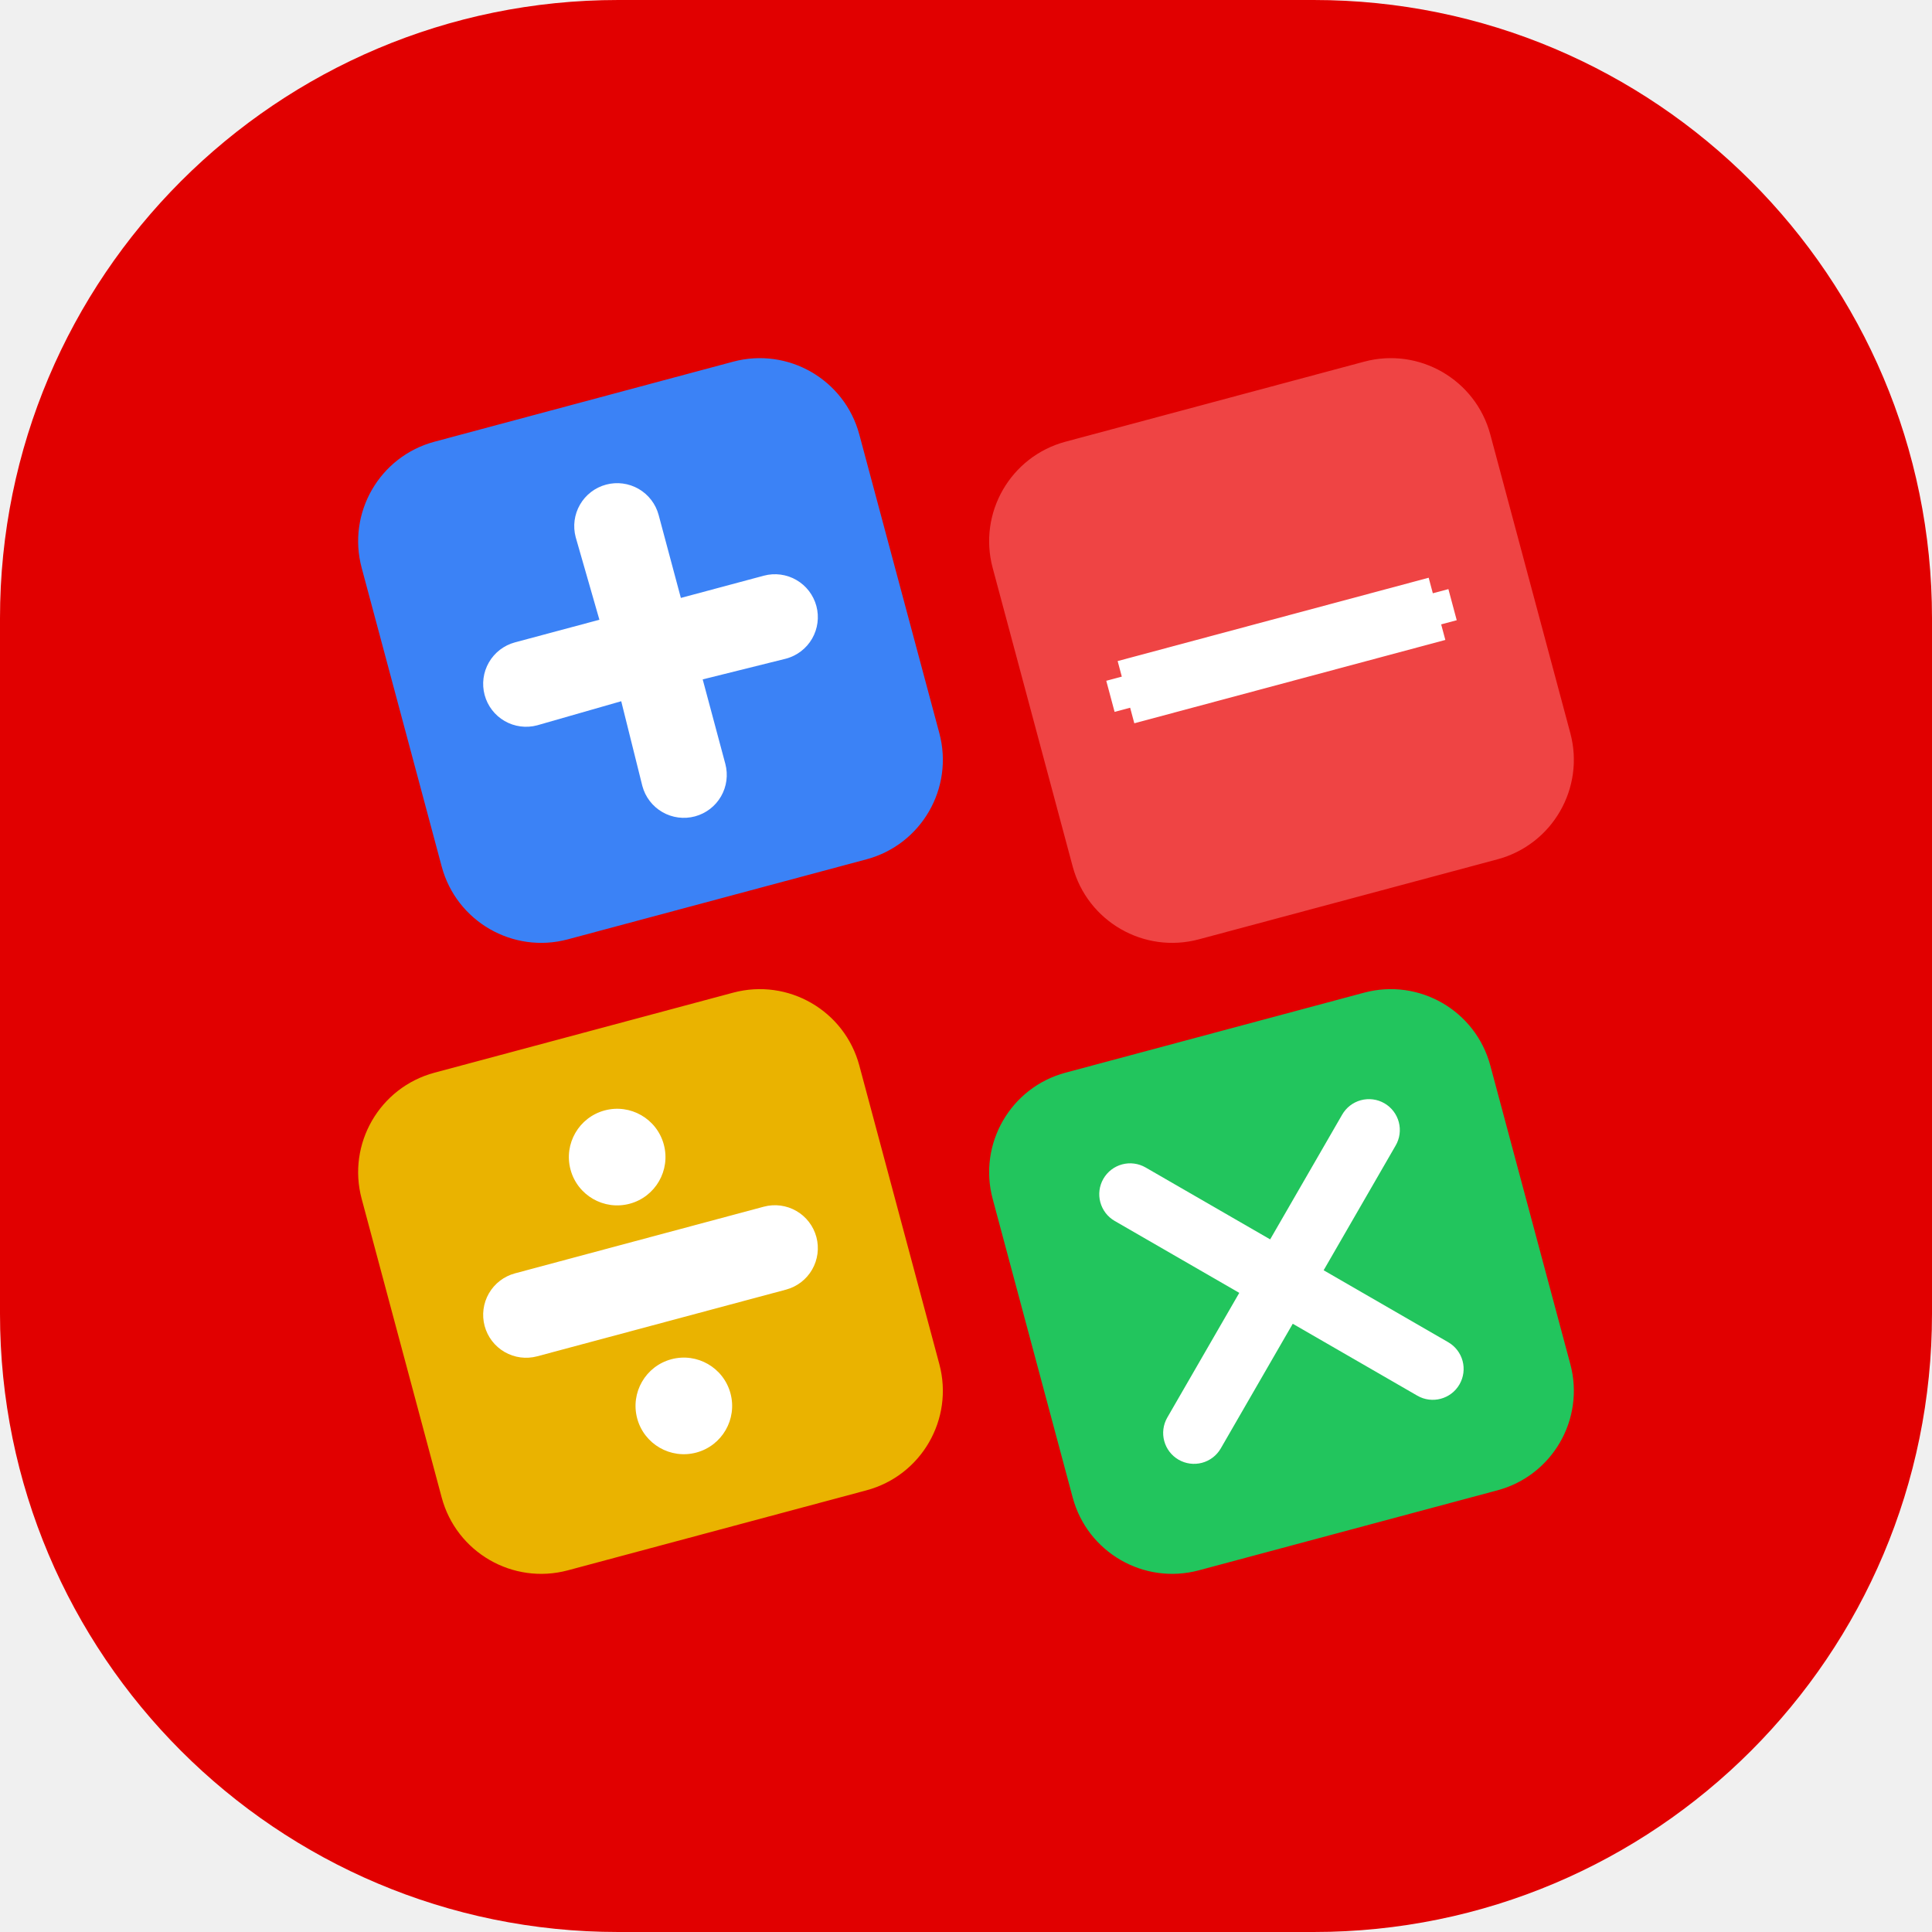
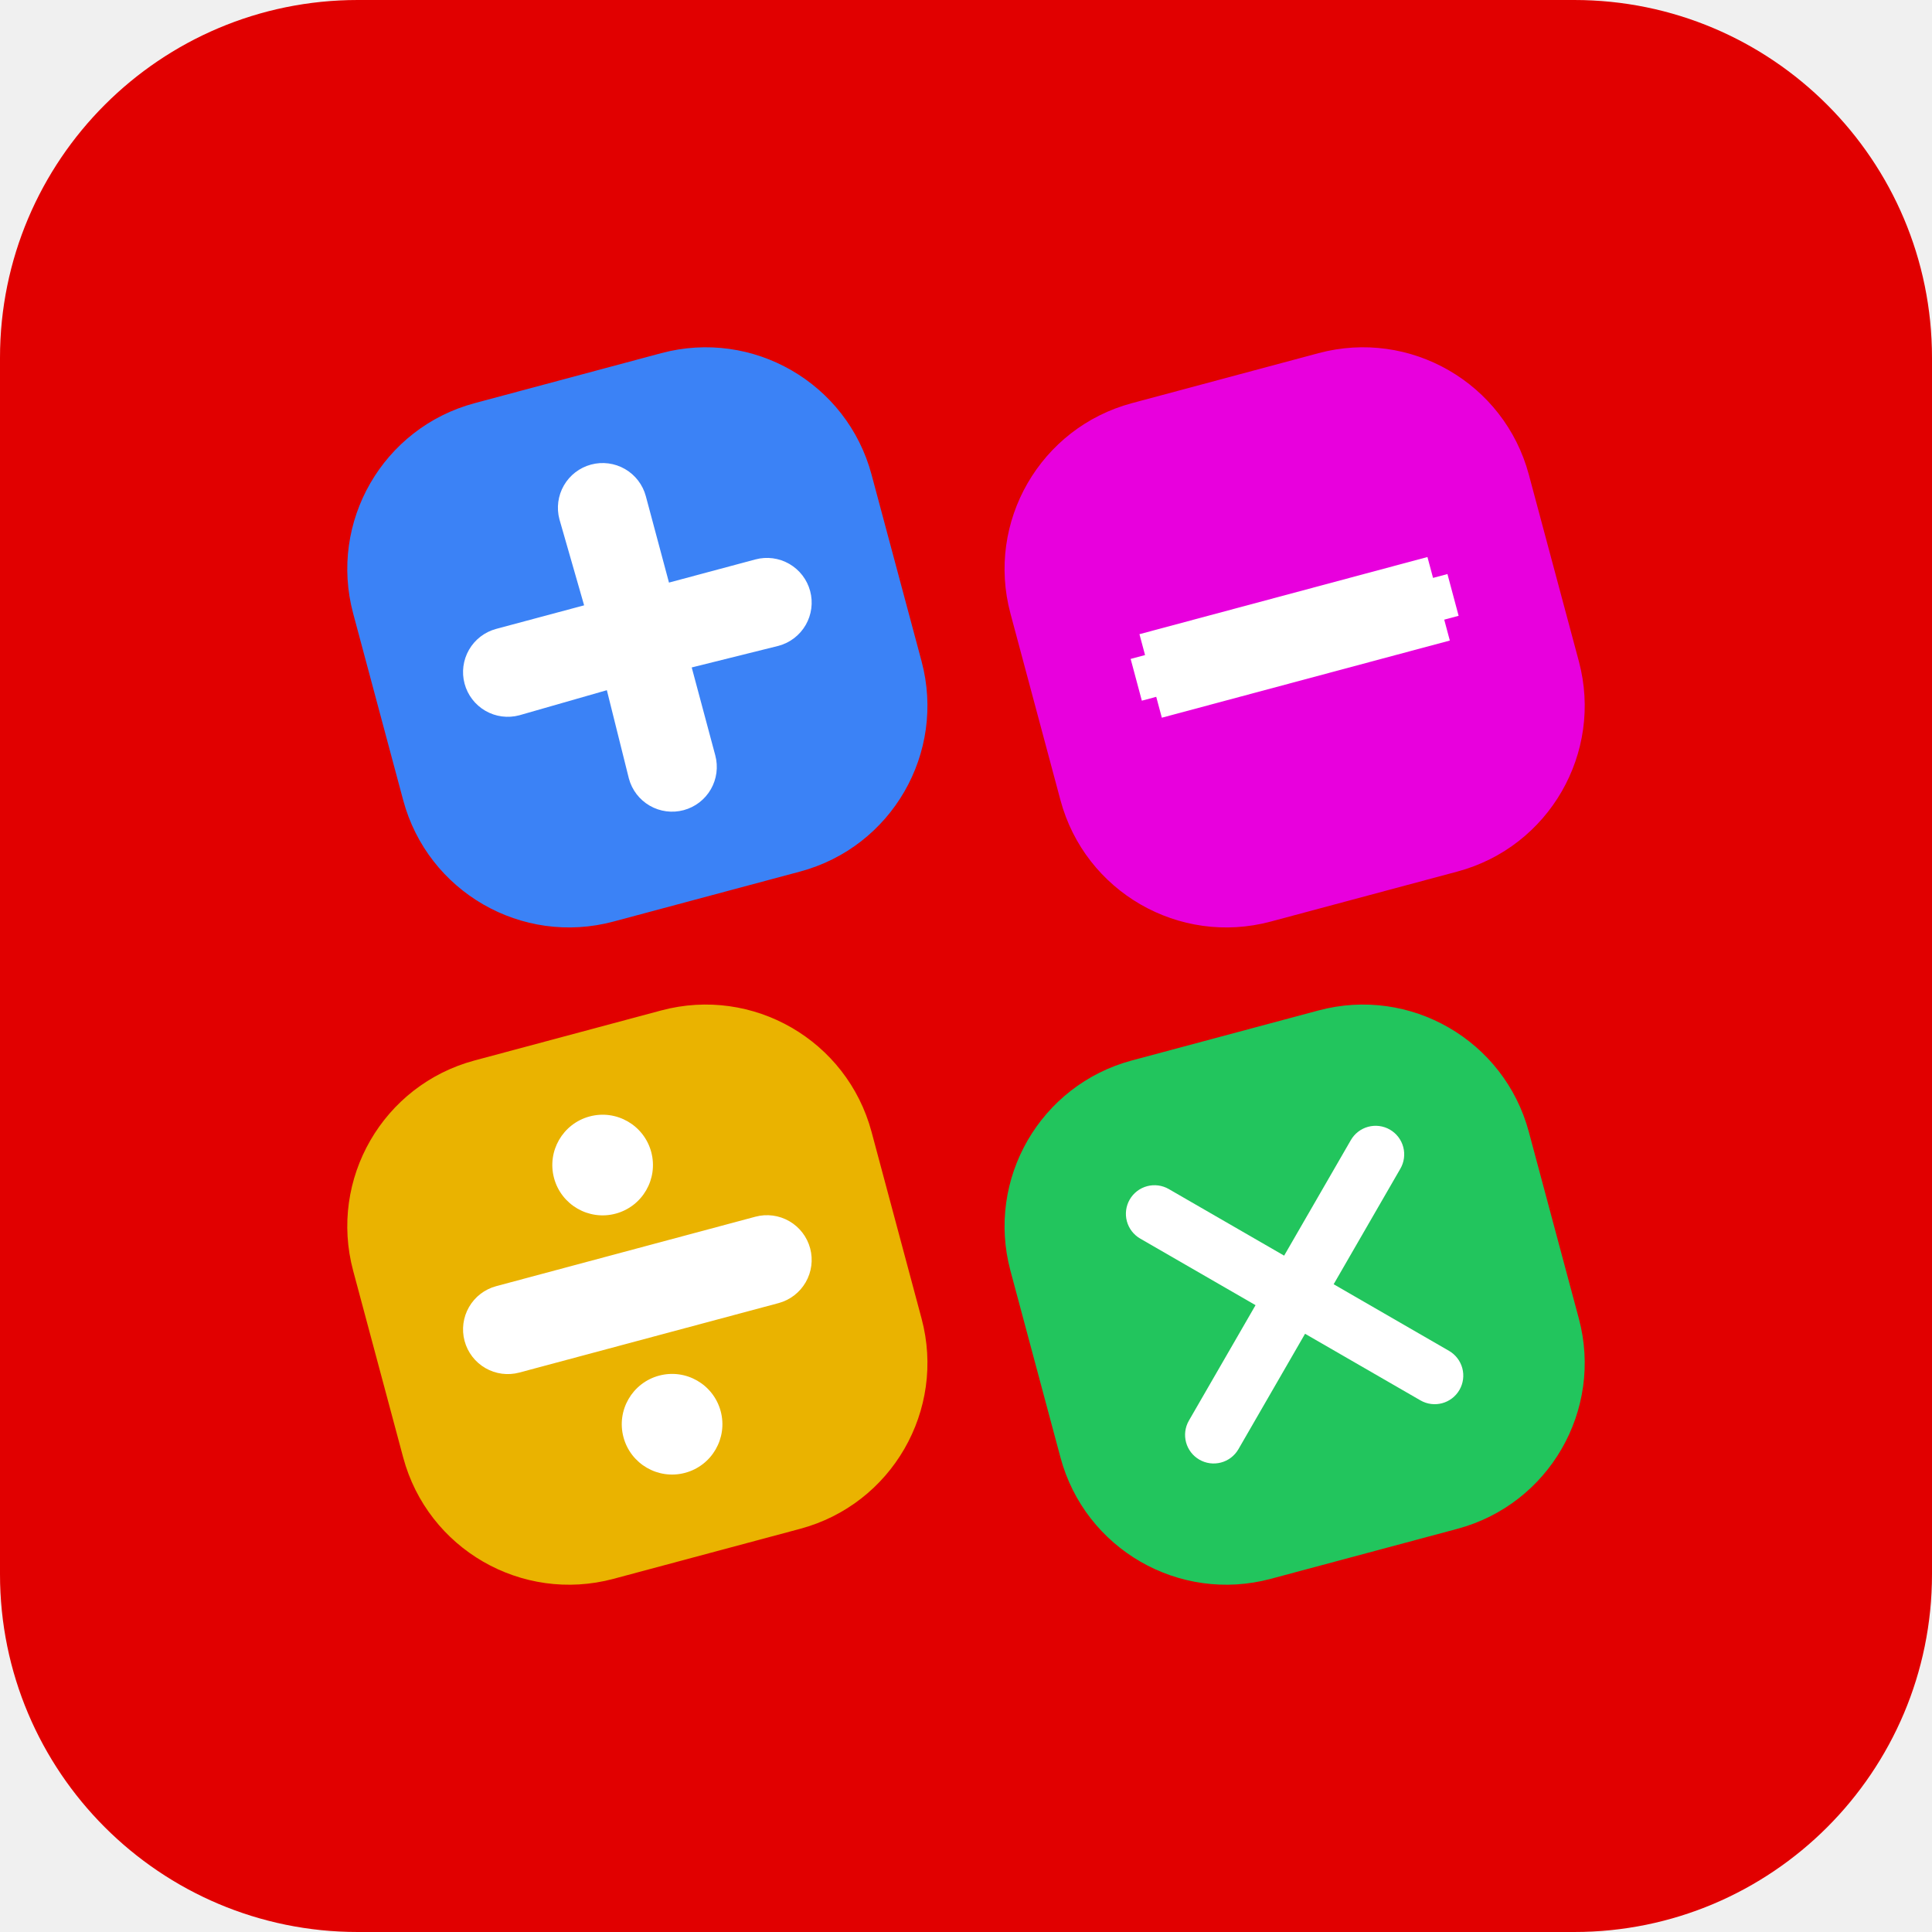
- <svg xmlns="http://www.w3.org/2000/svg" width="150" height="150" viewBox="0 0 150 150" fill="none">
-   <rect width="150" height="150" rx="48" fill="#E10000" />
-   <rect x="26.01" y="36.363" width="40" height="40" rx="8" transform="rotate(-15 26.0102 36.363)" fill="#3B82F6" />
-   <path d="M59.302 44.697L52.862 46.423L51.137 39.983C50.908 39.129 50.349 38.401 49.584 37.959C48.818 37.517 47.908 37.397 47.054 37.626C46.2 37.855 45.472 38.414 45.03 39.179C44.588 39.945 44.468 40.855 44.697 41.709L46.537 48.117L39.983 49.873C39.129 50.102 38.401 50.661 37.959 51.427C37.517 52.192 37.397 53.102 37.626 53.956C37.855 54.81 38.414 55.538 39.179 55.98C39.945 56.422 40.855 56.542 41.709 56.313L48.232 54.443L49.873 61.027C50.102 61.881 50.661 62.609 51.427 63.051C52.192 63.493 53.102 63.613 53.956 63.384C54.81 63.155 55.538 62.597 55.98 61.831C56.422 61.065 56.542 60.156 56.313 59.302L54.557 52.748L61.027 51.137C61.881 50.908 62.609 50.349 63.051 49.584C63.493 48.818 63.613 47.908 63.384 47.054C63.155 46.2 62.597 45.472 61.831 45.03C61.065 44.588 60.156 44.468 59.302 44.697Z" fill="white" />
-   <rect x="75" y="36.363" width="40" height="40" rx="8" transform="rotate(-15 75 36.363)" fill="#EF4444" />
+ <svg xmlns="http://www.w3.org/2000/svg" width="1080" height="1080" viewBox="0 0 1080 1080" fill="none">
+   <rect width="1080" height="1080" rx="200" fill="#E10000" />
+   <rect x="172.577" y="250.222" width="300" height="300" rx="96" transform="rotate(-15 172.577 250.222)" fill="#3B82F6" />
+   <path d="M422.262 312.729L373.966 325.67L361.025 277.373C359.309 270.969 355.119 265.508 349.377 262.193C343.635 258.878 336.811 257.98 330.406 259.696C324.002 261.412 318.541 265.602 315.226 271.344C311.911 277.086 311.013 283.91 312.729 290.314L326.527 338.381L277.373 351.552C270.969 353.268 265.508 357.458 262.193 363.2C258.878 368.942 257.98 375.766 259.696 382.17C261.412 388.575 265.602 394.035 271.344 397.35C277.086 400.666 283.91 401.564 290.314 399.848L339.238 385.82L351.552 435.203C353.268 441.608 357.458 447.068 363.2 450.383C368.942 453.699 375.766 454.597 382.17 452.881C388.575 451.165 394.035 446.975 397.35 441.233C400.666 435.491 401.564 428.667 399.848 422.262L386.677 373.109L435.203 361.025C441.608 359.309 447.068 355.119 450.383 349.377C453.699 343.635 454.597 336.811 452.881 330.406C451.165 324.002 446.975 318.541 441.233 315.226C435.491 311.911 428.667 311.013 422.262 312.729Z" fill="white" />
+   <rect x="540" y="250.222" width="300" height="300" rx="96" transform="rotate(-15 540 250.222)" fill="#E800DD" />
  <g clip-path="url(#clip0_2_107)">
-     <path d="M112.453 45.739L113.1 48.154L111.892 48.477L112.216 49.685L88.068 56.155L87.744 54.948L86.537 55.271L85.89 52.856L87.097 52.533L86.774 51.325L110.922 44.855L111.245 46.062L112.453 45.739Z" fill="white" />
+     <path d="M809.127 320.892L815.382 344.235L807.333 346.392L810.46 358.063L649.473 401.2L646.345 389.528L638.296 391.685L632.041 368.342L640.09 366.185L636.963 354.513L797.951 311.377L801.078 323.048L809.127 320.892Z" fill="white" />
  </g>
-   <rect x="26.01" y="85.353" width="40" height="40" rx="8" transform="rotate(-15 26.0102 85.3528)" fill="#EAB300" />
-   <path d="M48.888 93.458C50.888 92.922 52.075 90.866 51.539 88.865C51.003 86.865 48.947 85.677 46.946 86.213C44.946 86.749 43.759 88.806 44.295 90.806C44.831 92.807 46.887 93.994 48.888 93.458Z" fill="white" />
-   <path d="M54.064 112.776C56.064 112.24 57.252 110.184 56.715 108.184C56.179 106.183 54.123 104.996 52.123 105.532C50.122 106.068 48.935 108.124 49.471 110.125C50.007 112.125 52.063 113.312 54.064 112.776Z" fill="white" />
-   <path d="M59.302 93.687L39.983 98.863C39.129 99.092 38.401 99.651 37.959 100.416C37.517 101.182 37.397 102.092 37.626 102.946C37.855 103.8 38.414 104.528 39.179 104.97C39.945 105.412 40.855 105.532 41.709 105.303L61.027 100.126C61.881 99.898 62.609 99.339 63.051 98.573C63.493 97.808 63.613 96.898 63.384 96.044C63.155 95.19 62.597 94.462 61.831 94.02C61.065 93.578 60.156 93.458 59.302 93.687Z" fill="white" />
-   <rect x="75" y="85.353" width="40" height="40" rx="8" transform="rotate(-15 75 85.3528)" fill="#22C55D" />
+   <rect x="172.577" y="617.646" width="300" height="300" rx="96" transform="rotate(-15 172.577 617.646)" fill="#EAB300" />
+   <path d="M344.156 678.434C359.16 674.414 368.064 658.992 364.044 643.988C360.023 628.984 344.601 620.08 329.598 624.101C314.594 628.121 305.69 643.543 309.71 658.547C313.731 673.55 329.153 682.454 344.156 678.434Z" fill="white" />
+   <path d="M382.979 823.323C397.983 819.303 406.887 803.881 402.867 788.877C398.846 773.873 383.424 764.969 368.421 768.99C353.417 773.01 344.513 788.432 348.533 803.435C352.553 818.439 367.975 827.343 382.979 823.323Z" fill="white" />
+   <path d="M422.262 680.152L277.373 718.975C270.969 720.691 265.509 724.881 262.193 730.623C258.878 736.365 257.98 743.189 259.696 749.594C261.412 755.998 265.602 761.459 271.344 764.774C277.086 768.089 283.91 768.987 290.314 767.271L435.203 728.448C441.608 726.732 447.068 722.542 450.383 716.8C453.699 711.058 454.597 704.234 452.881 697.83C451.165 691.425 446.975 685.965 441.233 682.65C435.491 679.334 428.667 678.436 422.262 680.152Z" fill="white" />
+   <rect x="540" y="617.646" width="300" height="300" rx="96" transform="rotate(-15 540 617.646)" fill="#22C55D" />
  <g clip-path="url(#clip1_2_107)">
-     <path d="M102.767 98.623L108.351 88.95C108.512 88.677 108.617 88.375 108.66 88.062C108.703 87.748 108.684 87.429 108.603 87.123C108.523 86.817 108.382 86.53 108.19 86.279C107.998 86.027 107.758 85.816 107.484 85.658C107.21 85.5 106.907 85.397 106.593 85.357C106.279 85.316 105.961 85.338 105.655 85.421C105.35 85.504 105.064 85.647 104.814 85.841C104.564 86.035 104.355 86.277 104.199 86.552L98.615 96.225L88.942 90.641C88.669 90.484 88.368 90.382 88.056 90.341C87.744 90.299 87.427 90.32 87.123 90.402C86.819 90.483 86.533 90.624 86.284 90.815C86.034 91.007 85.824 91.246 85.667 91.519C85.349 92.069 85.263 92.724 85.427 93.338C85.592 93.952 85.994 94.476 86.544 94.794L96.217 100.378L90.619 110.074C90.307 110.624 90.225 111.276 90.392 111.886C90.558 112.496 90.959 113.016 91.506 113.332C92.054 113.648 92.705 113.735 93.316 113.574C93.928 113.413 94.451 113.016 94.771 112.471L100.369 102.776L110.041 108.36C110.614 108.691 111.268 108.758 111.86 108.599C112.452 108.441 112.984 108.056 113.315 107.482C113.633 106.932 113.719 106.277 113.555 105.663C113.39 105.049 112.988 104.526 112.438 104.208L102.767 98.623Z" fill="white" />
+     <path d="M745.523 717.898L782.754 653.412C783.824 651.594 784.523 649.582 784.811 647.492C785.1 645.402 784.972 643.275 784.434 641.235C783.897 639.195 782.96 637.281 781.68 635.605C780.399 633.928 778.799 632.522 776.972 631.466C775.145 630.411 773.127 629.728 771.035 629.457C768.942 629.186 766.817 629.331 764.781 629.885C762.745 630.439 760.839 631.391 759.173 632.685C757.507 633.98 756.114 635.591 755.074 637.427L717.843 701.912L653.359 664.687C651.541 663.637 649.534 662.956 647.453 662.682C645.372 662.408 643.257 662.547 641.23 663.09C639.202 663.633 637.301 664.571 635.636 665.848C633.971 667.126 632.574 668.72 631.524 670.537C629.404 674.209 628.83 678.572 629.927 682.666C631.024 686.761 633.703 690.252 637.375 692.372L701.859 729.598L664.538 794.24C662.46 797.909 661.916 802.25 663.024 806.318C664.132 810.386 666.803 813.851 670.455 815.959C674.107 818.067 678.443 818.646 682.52 817.571C686.597 816.496 690.084 813.853 692.221 810.219L729.539 745.583L794.018 782.81C797.842 785.018 802.198 785.466 806.145 784.409C810.092 783.351 813.64 780.785 815.847 776.961C817.966 773.29 818.54 768.929 817.443 764.835C816.346 760.741 813.668 757.251 809.998 755.131L745.523 717.898Z" fill="white" />
  </g>
  <defs>
    <clipPath id="clip0_2_107">
-       <rect width="30" height="30" fill="white" transform="translate(81.1237 39.8985) rotate(-15)" />
+       <rect width="200" height="290" fill="white" transform="translate(589.59 242.111) rotate(-15)" />
    </clipPath>
    <clipPath id="clip1_2_107">
-       <rect width="24" height="24" fill="white" transform="translate(84.798 91.0096) rotate(-15)" />
+       <rect width="284" height="160" fill="white" transform="translate(565.845 683.19) rotate(-15)" />
    </clipPath>
  </defs>
</svg>
